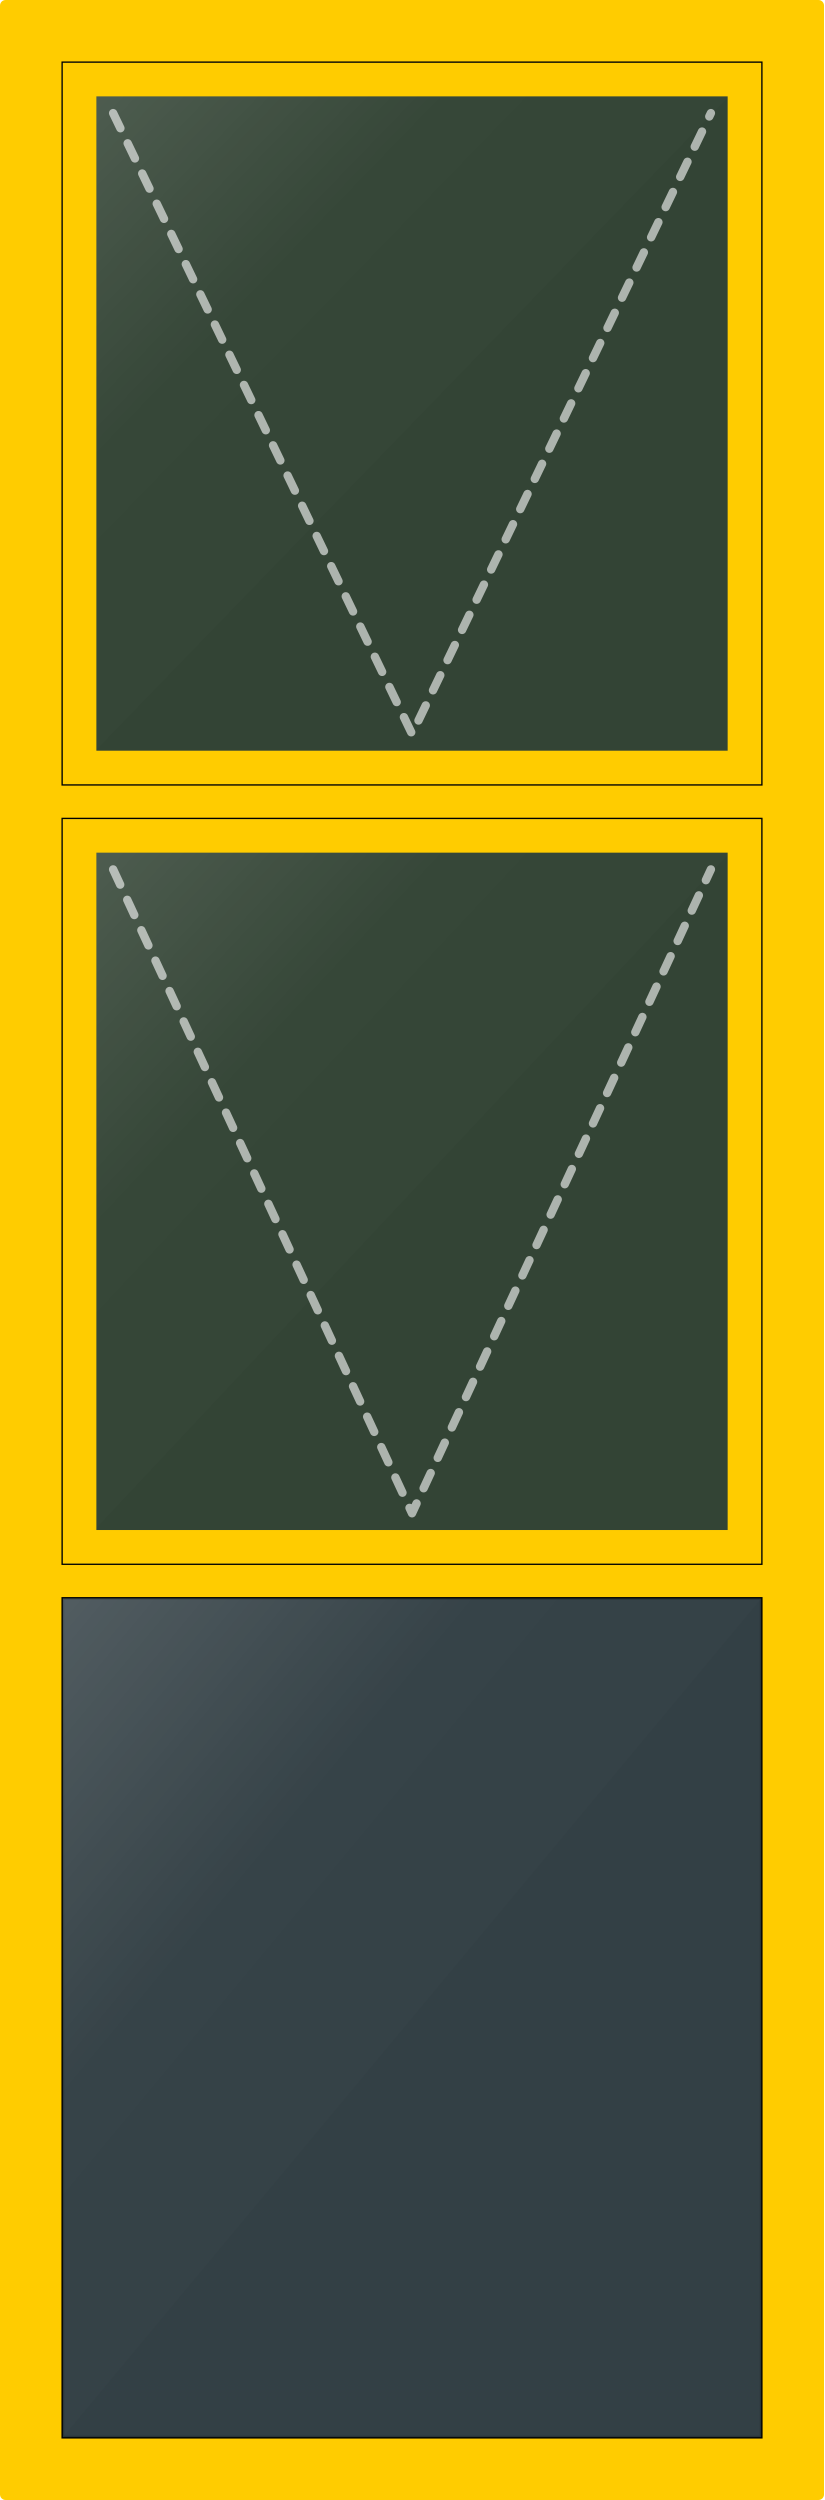
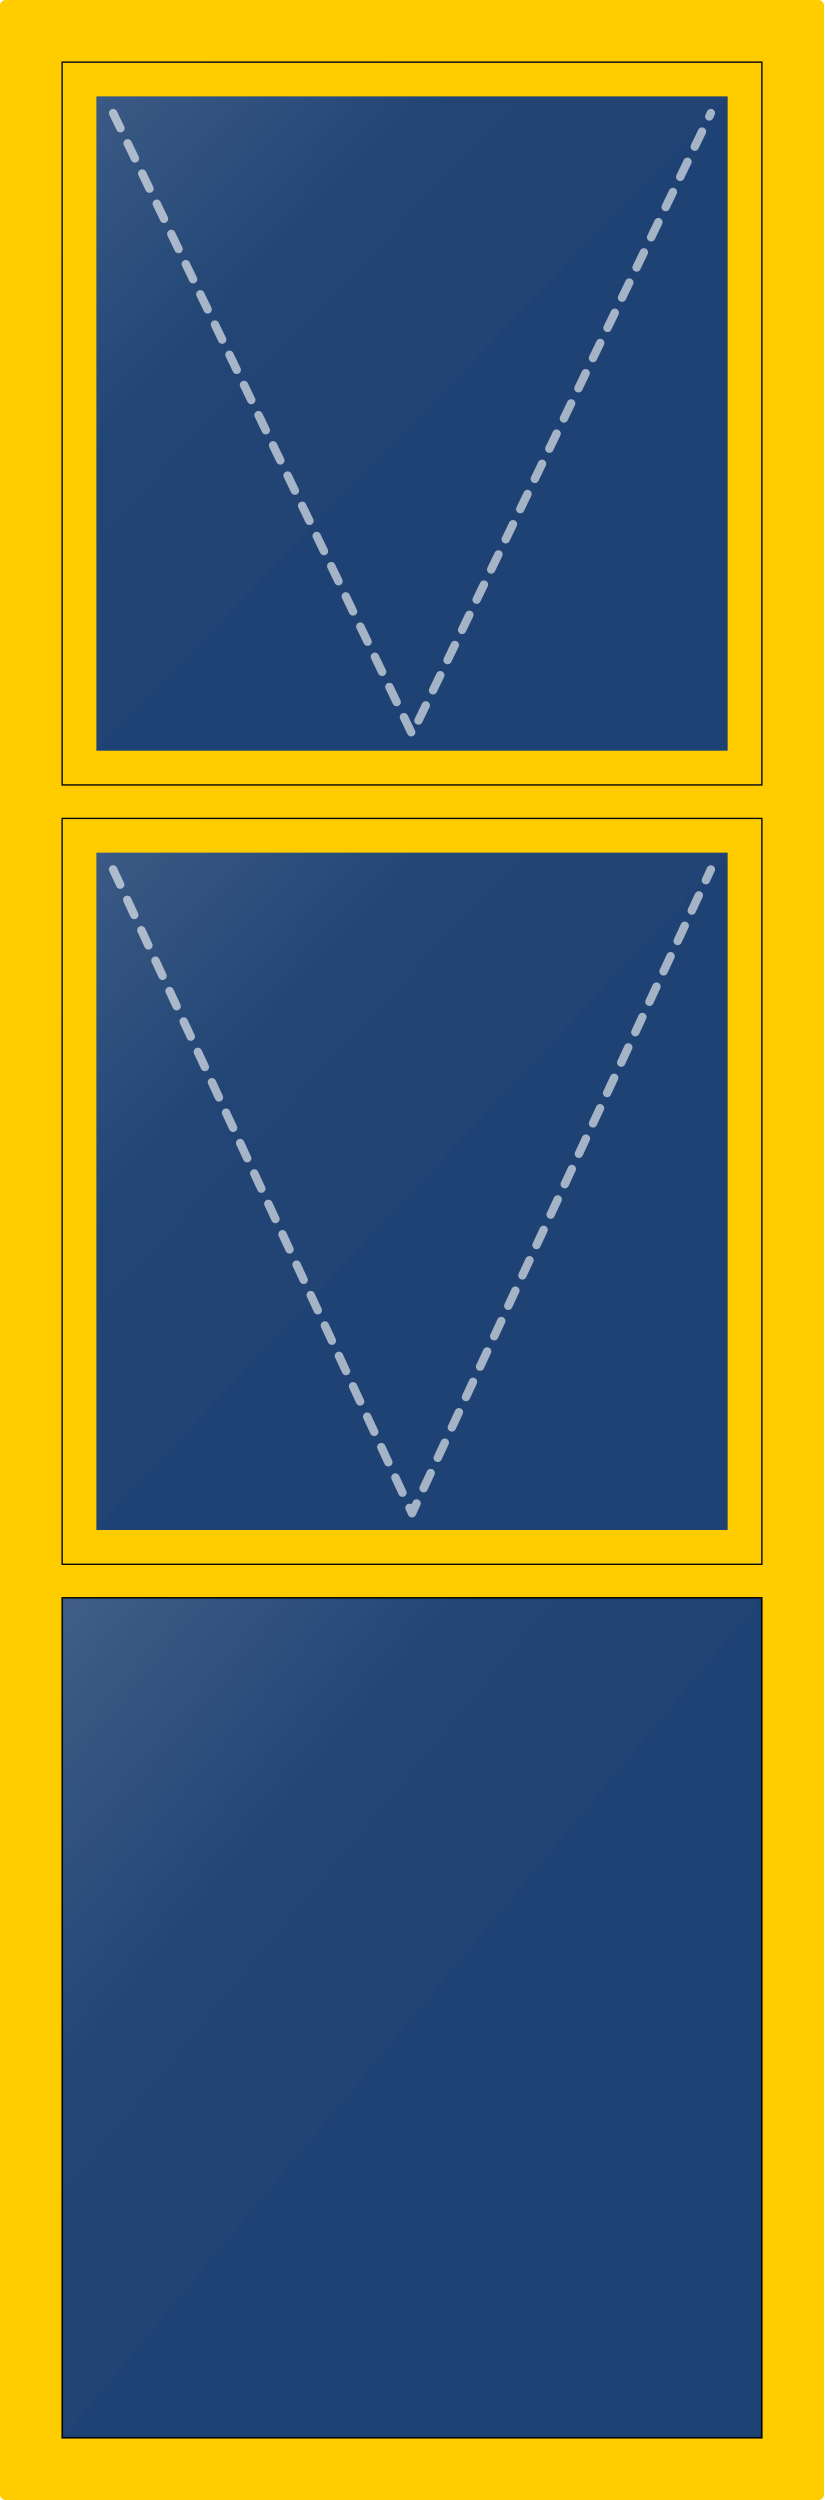
<svg xmlns="http://www.w3.org/2000/svg" viewBox="0 0 590 1790" width="100%" height="100%">
  <style>
          .frame-bg { fill: #ffcc00; }
          .glass-base { fill: #0f1012; stroke: #000; stroke-width: 2; }
-           .glass-f { fill: rgba(163, 210, 224, 0.25); }
-           .glass-s { fill: rgba(163, 224, 163, 0.25); }
+           .glass-f { fill: rgba(40, 100, 180, 0.6); }
+           .glass-s { fill: rgba(40, 100, 180, 0.6); }
          .glass-highlight { fill: url(#glow); opacity: 0.15; }
          .glass-reflection { fill: url(#reflection); opacity: 0.6; mix-blend-mode: overlay; }
          .sash { fill: none; stroke: #ffcc00; stroke-width: 24; }
          .opening { fill: none; stroke: rgba(255,255,255,0.6); stroke-width: 6; stroke-dasharray: 12, 12; stroke-linecap: round; stroke-linejoin: round; }
        </style>
  <defs>
    <linearGradient id="glow" x1="0%" y1="0%" x2="100%" y2="100%">
      <stop offset="0%" stop-color="#fff" stop-opacity="1" />
      <stop offset="30%" stop-color="#fff" stop-opacity="0.1" />
      <stop offset="100%" stop-color="#fff" stop-opacity="0" />
    </linearGradient>
    <linearGradient id="reflection" x1="0%" y1="0%" x2="100%" y2="100%">
      <stop offset="0%" stop-color="#fff" stop-opacity="0.8" />
      <stop offset="10%" stop-color="#fff" stop-opacity="0" />
      <stop offset="90%" stop-color="#000" stop-opacity="0" />
      <stop offset="100%" stop-color="#000" stop-opacity="0.5" />
    </linearGradient>
    <linearGradient id="frameGrad" x1="0%" y1="0%" x2="100%" y2="100%">
      <stop offset="0%" stop-color="#ffea80" />
      <stop offset="50%" stop-color="#ffcc00" />
      <stop offset="100%" stop-color="#b38f00" />
    </linearGradient>
-     <linearGradient id="glassFixedGrad" x1="0%" y1="0%" x2="100%" y2="100%">
-       <stop offset="0%" stop-color="rgba(163, 210, 224, 0.7)" />
-       <stop offset="40%" stop-color="rgba(103, 160, 184, 0.3)" />
-       <stop offset="100%" stop-color="rgba(20, 60, 80, 0.9)" />
-     </linearGradient>
-     <linearGradient id="glassSashGrad" x1="0%" y1="0%" x2="100%" y2="100%">
-       <stop offset="0%" stop-color="rgba(163, 224, 163, 0.7)" />
-       <stop offset="40%" stop-color="rgba(103, 184, 103, 0.3)" />
-       <stop offset="100%" stop-color="rgba(20, 80, 20, 0.9)" />
-     </linearGradient>
  </defs>
  <rect class="frame-bg" x="0" y="0" width="590" height="1790" rx="4" />
  <rect class="glass-base" x="45" y="45" width="500" height="516.5" />
  <rect class="glass-s" x="45" y="45" width="500" height="516.5" />
  <polygon class="glass-highlight" points="45,45 545,45 45,561.5" />
  <rect class="sash" x="57" y="57" width="476" height="492.5" />
  <polyline class="opening" points="81,81 295,525.5 509,81" />
  <rect class="glass-base" x="45" y="586.5" width="500" height="533" />
  <rect class="glass-s" x="45" y="586.5" width="500" height="533" />
  <polygon class="glass-highlight" points="45,586.5 545,586.5 45,1119.5" />
  <rect class="sash" x="57" y="598.5" width="476" height="509" />
  <polyline class="opening" points="81,622.5 295,1083.5 509,622.5" />
  <rect class="glass-base" x="45" y="1144.5" width="500" height="600.5" />
  <rect class="glass-f" x="45" y="1144.5" width="500" height="600.5" />
  <polygon class="glass-highlight" points="45,1144.5 545,1144.5 45,1745" />
</svg>
